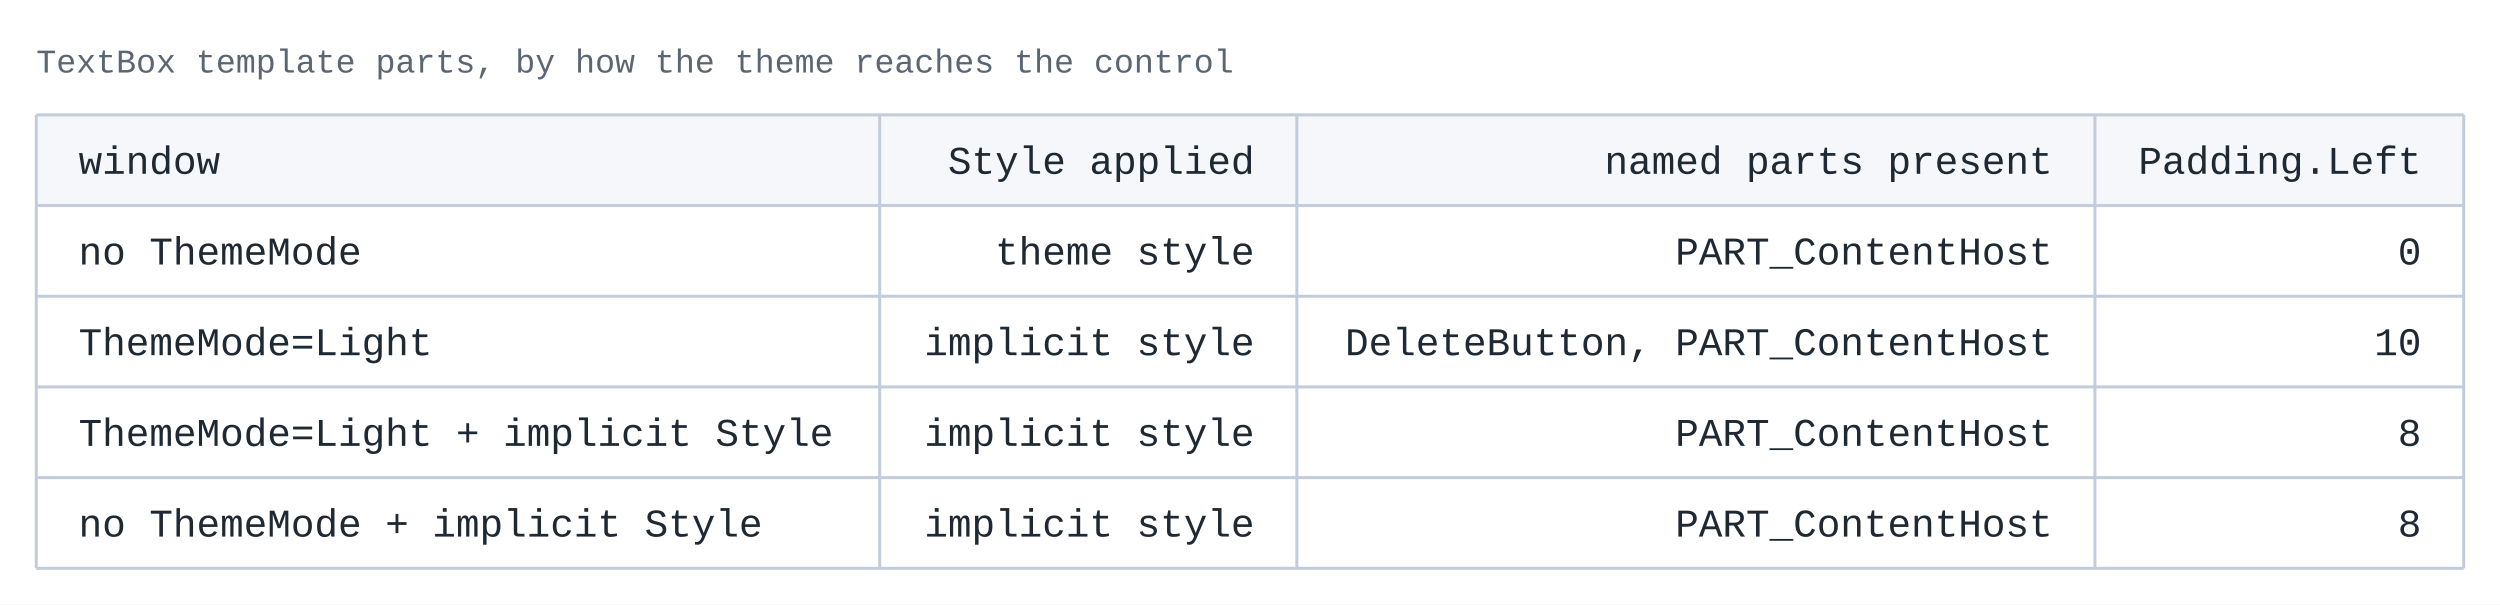
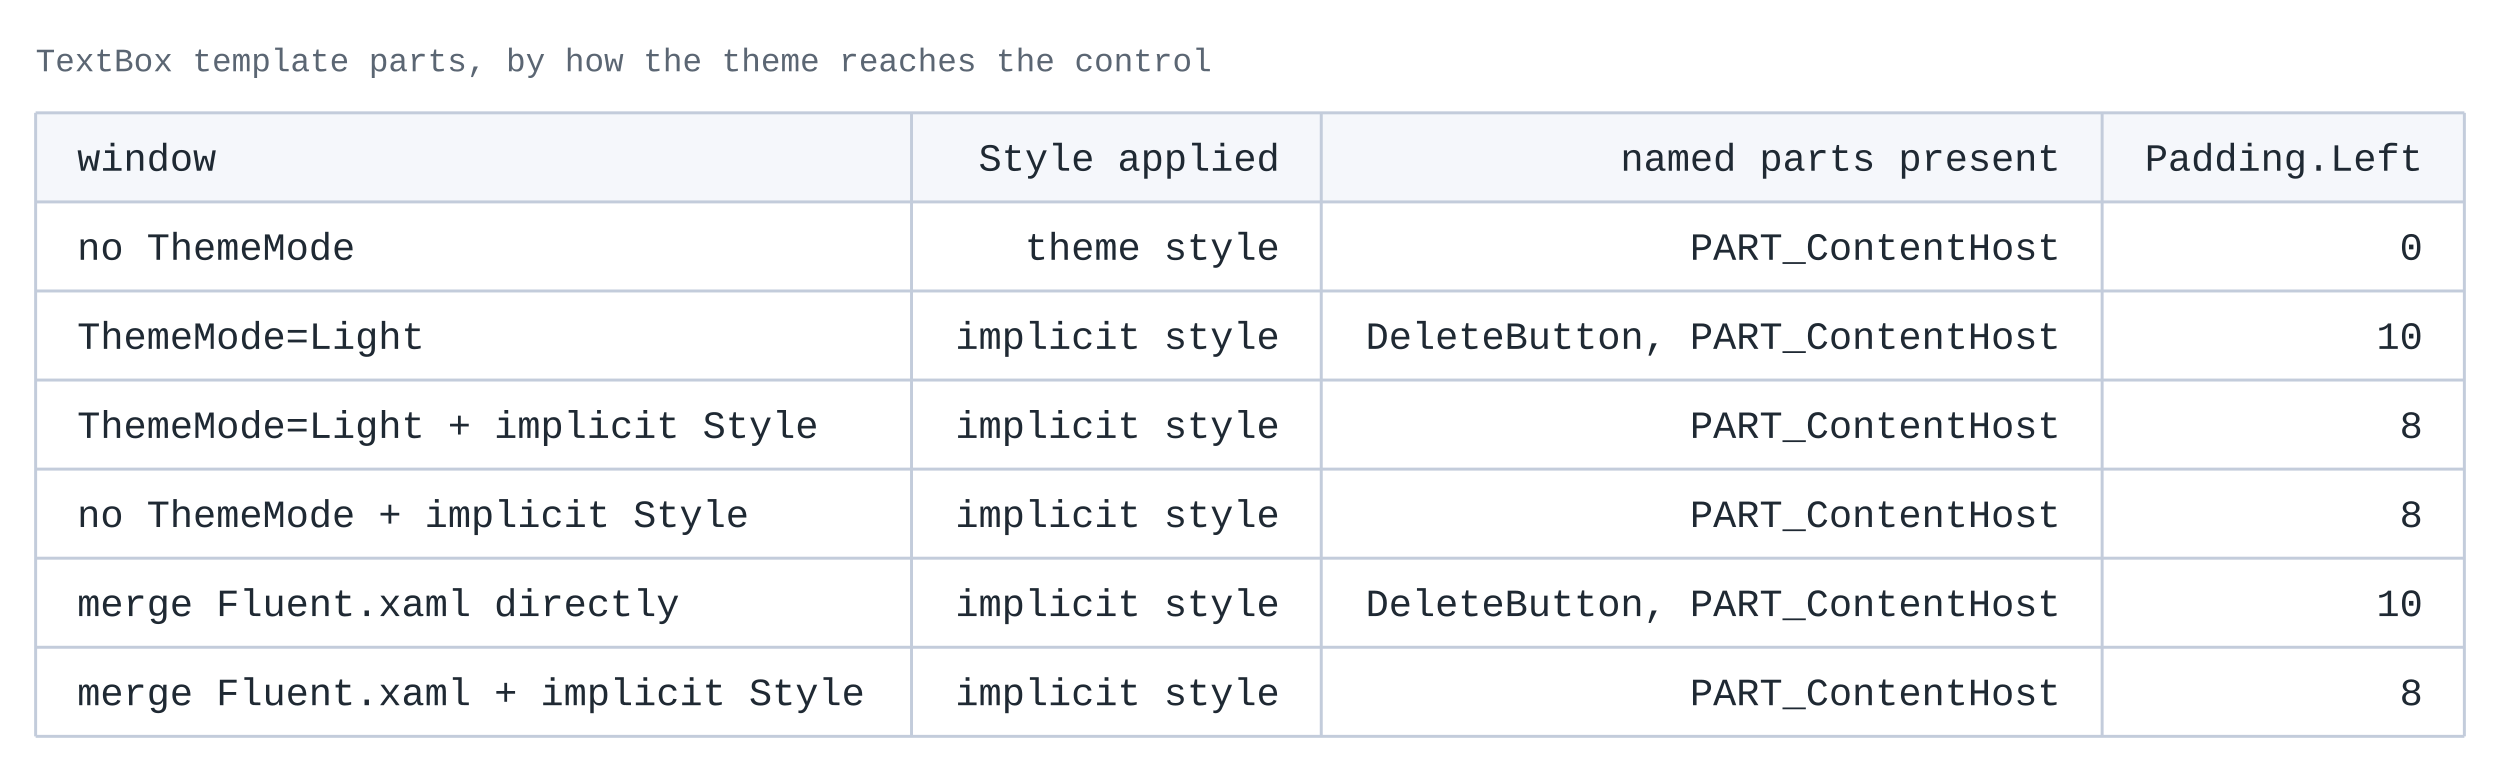
- <svg xmlns="http://www.w3.org/2000/svg" viewBox="0 0 827 200" width="827" height="200" role="img">
+ <svg xmlns="http://www.w3.org/2000/svg" viewBox="0 0 842 260" width="842" height="260" role="img">
  <defs>
    <style>
      .bg { fill: #ffffff; }
      .head { fill: #f5f7fb; }
      .line { stroke: #c3ccdb; stroke-width: 1; }
      .cell { font-family: Consolas, "Courier New", monospace; font-size: 13px; fill: #1f2933; }
      .title { font-family: Consolas, "Courier New", monospace; font-size: 11px; fill: #5b6673; }
    </style>
  </defs>
-   <rect class="bg" x="0" y="0" width="827" height="200" />
+   <rect class="bg" x="0" y="0" width="842" height="260" />
  <text class="title" x="12" y="24">TextBox template parts, by how the theme reaches the control</text>
-   <rect class="head" x="12" y="38" width="803" height="30" />
+   <rect class="head" x="12" y="38" width="818" height="30" />
  <text class="cell" x="26" y="57.5">window</text>
-   <text class="cell" x="415" y="57.5" text-anchor="end">Style applied</text>
-   <text class="cell" x="679" y="57.5" text-anchor="end">named parts present</text>
-   <text class="cell" x="801" y="57.5" text-anchor="end">Padding.Left</text>
+   <text class="cell" x="431" y="57.5" text-anchor="end">Style applied</text>
+   <text class="cell" x="694" y="57.5" text-anchor="end">named parts present</text>
+   <text class="cell" x="816" y="57.5" text-anchor="end">Padding.Left</text>
  <text class="cell" x="26" y="87.5">no ThemeMode</text>
-   <text class="cell" x="415" y="87.5" text-anchor="end">theme style</text>
-   <text class="cell" x="679" y="87.5" text-anchor="end">PART_ContentHost</text>
-   <text class="cell" x="801" y="87.5" text-anchor="end">0</text>
+   <text class="cell" x="431" y="87.5" text-anchor="end">theme style</text>
+   <text class="cell" x="694" y="87.5" text-anchor="end">PART_ContentHost</text>
+   <text class="cell" x="816" y="87.5" text-anchor="end">0</text>
  <text class="cell" x="26" y="117.5">ThemeMode=Light</text>
-   <text class="cell" x="415" y="117.5" text-anchor="end">implicit style</text>
-   <text class="cell" x="679" y="117.5" text-anchor="end">DeleteButton, PART_ContentHost</text>
-   <text class="cell" x="801" y="117.5" text-anchor="end">10</text>
+   <text class="cell" x="431" y="117.5" text-anchor="end">implicit style</text>
+   <text class="cell" x="694" y="117.5" text-anchor="end">DeleteButton, PART_ContentHost</text>
+   <text class="cell" x="816" y="117.5" text-anchor="end">10</text>
  <text class="cell" x="26" y="147.5">ThemeMode=Light + implicit Style</text>
-   <text class="cell" x="415" y="147.5" text-anchor="end">implicit style</text>
-   <text class="cell" x="679" y="147.5" text-anchor="end">PART_ContentHost</text>
-   <text class="cell" x="801" y="147.5" text-anchor="end">8</text>
+   <text class="cell" x="431" y="147.5" text-anchor="end">implicit style</text>
+   <text class="cell" x="694" y="147.5" text-anchor="end">PART_ContentHost</text>
+   <text class="cell" x="816" y="147.5" text-anchor="end">8</text>
  <text class="cell" x="26" y="177.5">no ThemeMode + implicit Style</text>
-   <text class="cell" x="415" y="177.5" text-anchor="end">implicit style</text>
-   <text class="cell" x="679" y="177.5" text-anchor="end">PART_ContentHost</text>
-   <text class="cell" x="801" y="177.5" text-anchor="end">8</text>
-   <line class="line" x1="12" y1="38" x2="815" y2="38" />
-   <line class="line" x1="12" y1="68" x2="815" y2="68" />
-   <line class="line" x1="12" y1="98" x2="815" y2="98" />
-   <line class="line" x1="12" y1="128" x2="815" y2="128" />
-   <line class="line" x1="12" y1="158" x2="815" y2="158" />
-   <line class="line" x1="12" y1="188" x2="815" y2="188" />
-   <line class="line" x1="12" y1="38" x2="12" y2="188" />
-   <line class="line" x1="291" y1="38" x2="291" y2="188" />
-   <line class="line" x1="429" y1="38" x2="429" y2="188" />
-   <line class="line" x1="693" y1="38" x2="693" y2="188" />
-   <line class="line" x1="815" y1="38" x2="815" y2="188" />
+   <text class="cell" x="431" y="177.5" text-anchor="end">implicit style</text>
+   <text class="cell" x="694" y="177.5" text-anchor="end">PART_ContentHost</text>
+   <text class="cell" x="816" y="177.5" text-anchor="end">8</text>
+   <text class="cell" x="26" y="207.5">merge Fluent.xaml directly</text>
+   <text class="cell" x="431" y="207.5" text-anchor="end">implicit style</text>
+   <text class="cell" x="694" y="207.5" text-anchor="end">DeleteButton, PART_ContentHost</text>
+   <text class="cell" x="816" y="207.5" text-anchor="end">10</text>
+   <text class="cell" x="26" y="237.5">merge Fluent.xaml + implicit Style</text>
+   <text class="cell" x="431" y="237.5" text-anchor="end">implicit style</text>
+   <text class="cell" x="694" y="237.5" text-anchor="end">PART_ContentHost</text>
+   <text class="cell" x="816" y="237.5" text-anchor="end">8</text>
+   <line class="line" x1="12" y1="38" x2="830" y2="38" />
+   <line class="line" x1="12" y1="68" x2="830" y2="68" />
+   <line class="line" x1="12" y1="98" x2="830" y2="98" />
+   <line class="line" x1="12" y1="128" x2="830" y2="128" />
+   <line class="line" x1="12" y1="158" x2="830" y2="158" />
+   <line class="line" x1="12" y1="188" x2="830" y2="188" />
+   <line class="line" x1="12" y1="218" x2="830" y2="218" />
+   <line class="line" x1="12" y1="248" x2="830" y2="248" />
+   <line class="line" x1="12" y1="38" x2="12" y2="248" />
+   <line class="line" x1="307" y1="38" x2="307" y2="248" />
+   <line class="line" x1="445" y1="38" x2="445" y2="248" />
+   <line class="line" x1="708" y1="38" x2="708" y2="248" />
+   <line class="line" x1="830" y1="38" x2="830" y2="248" />
</svg>
